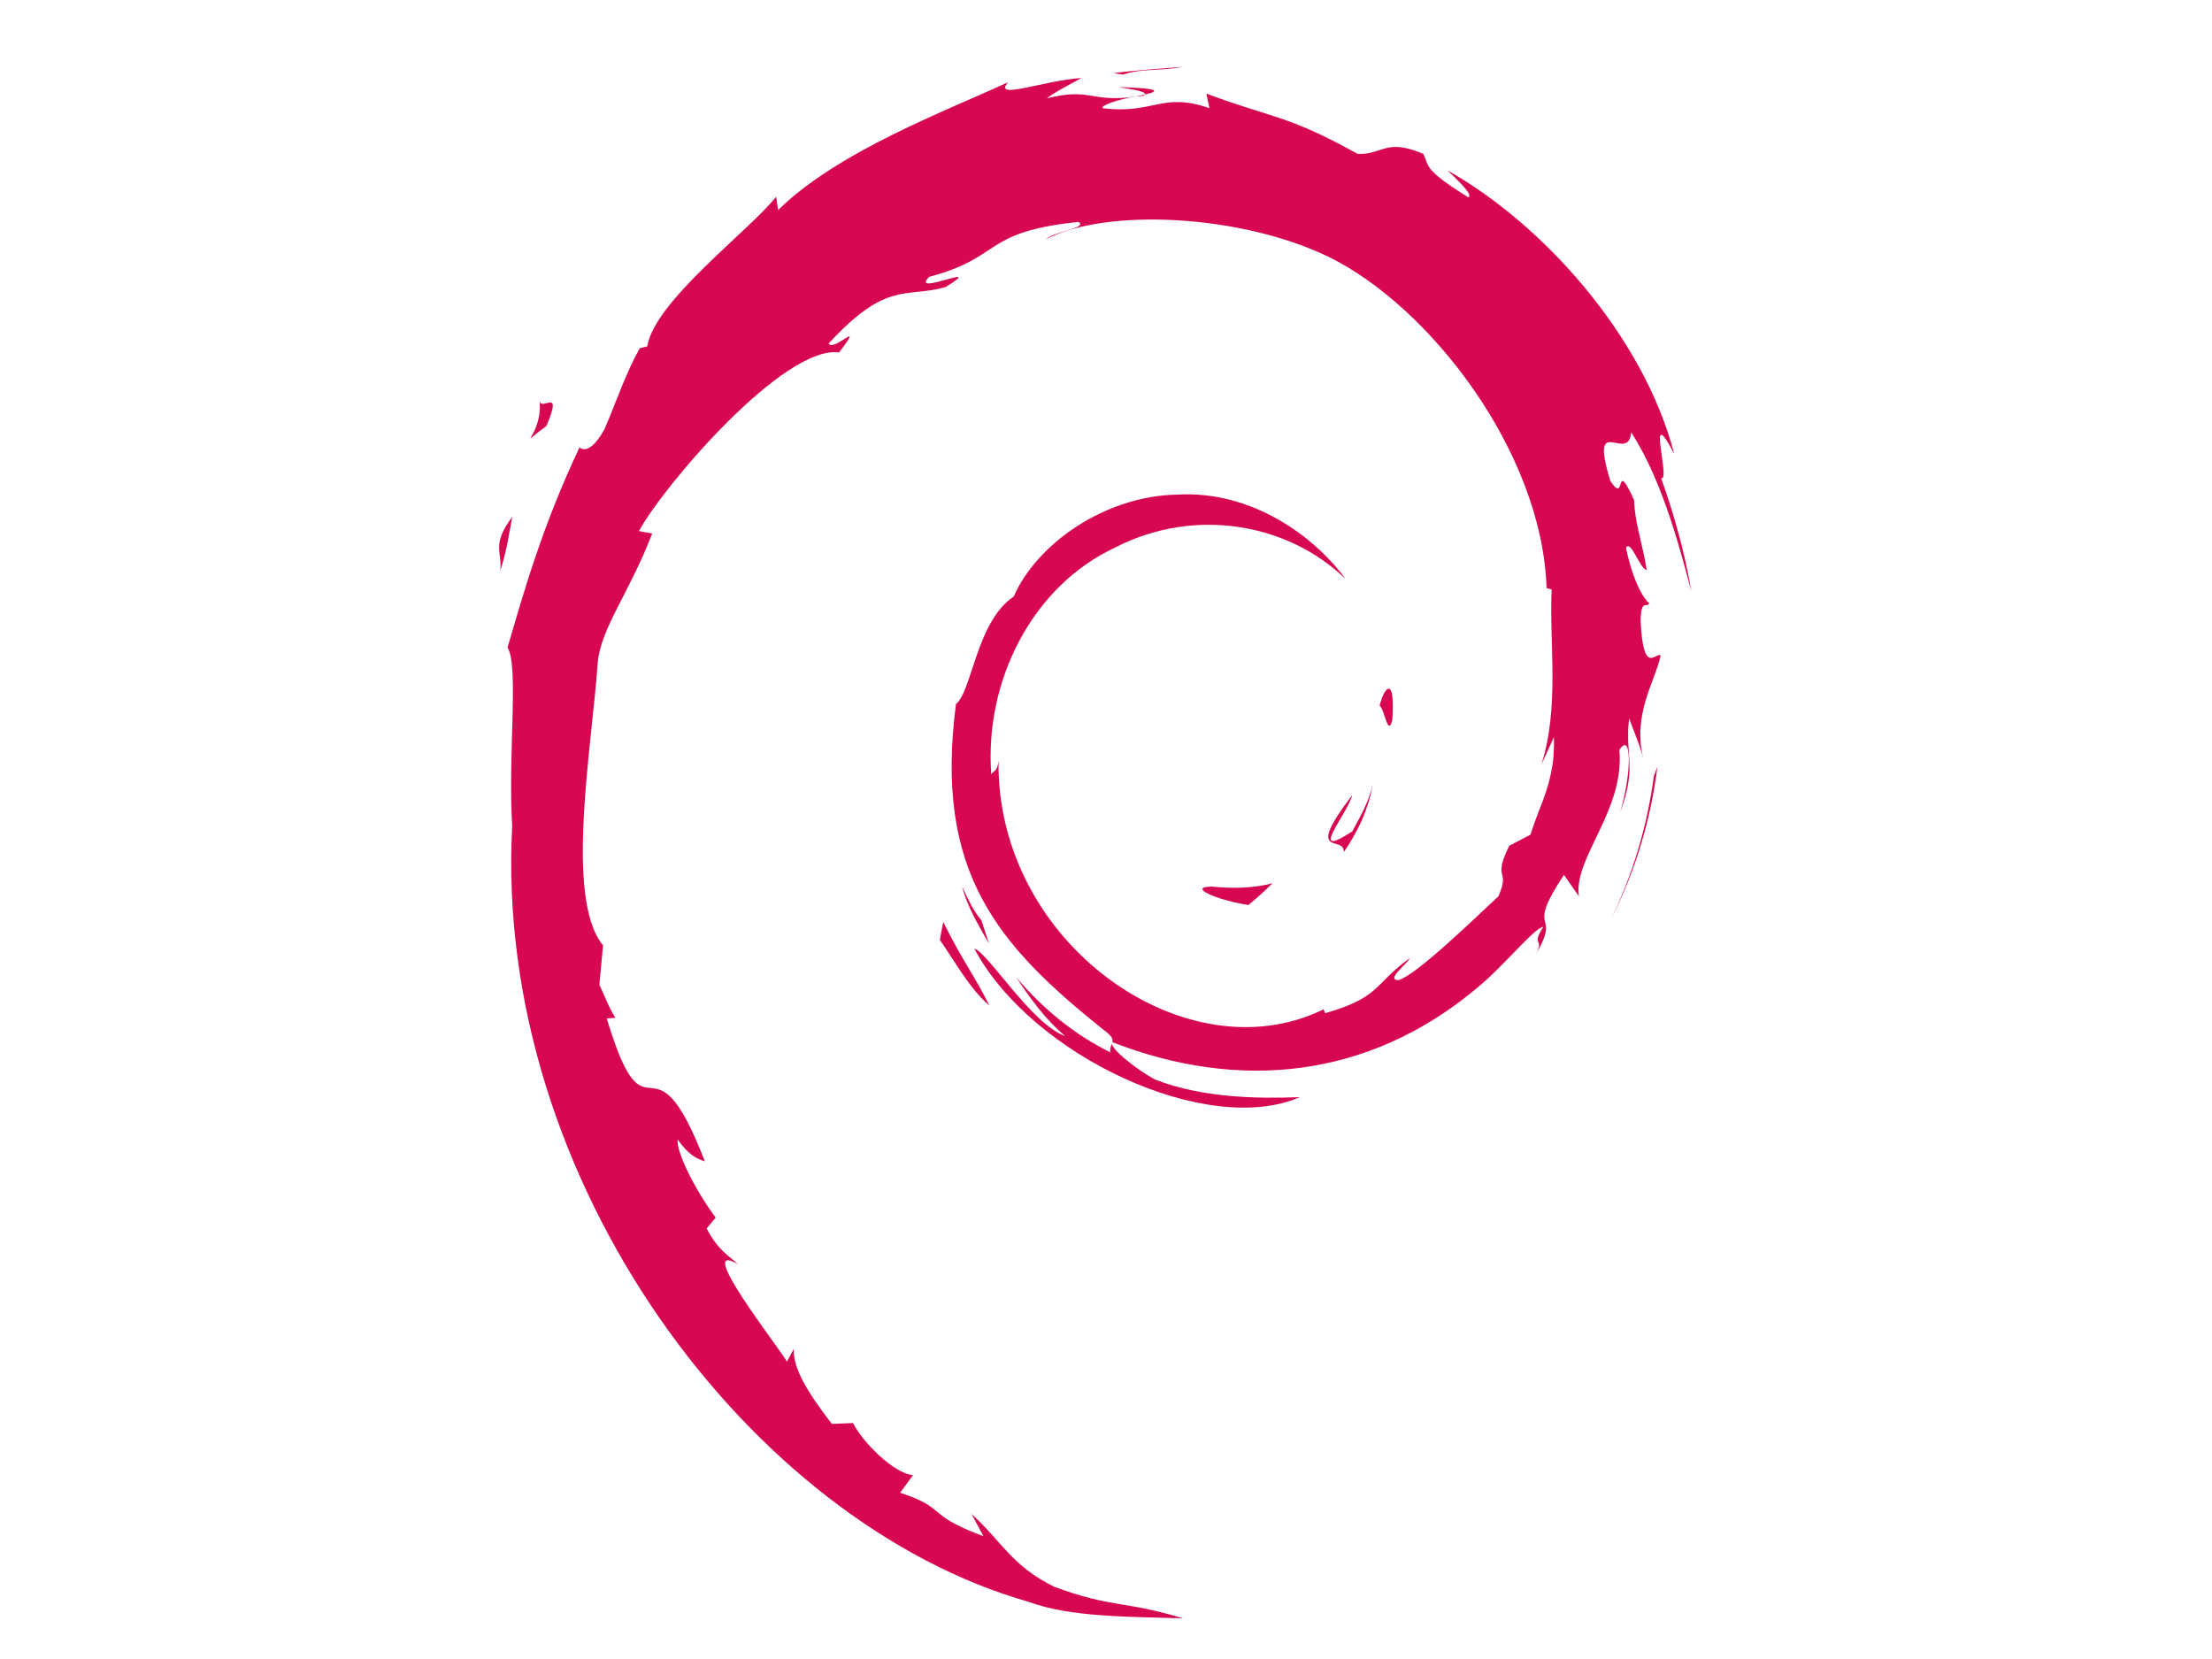
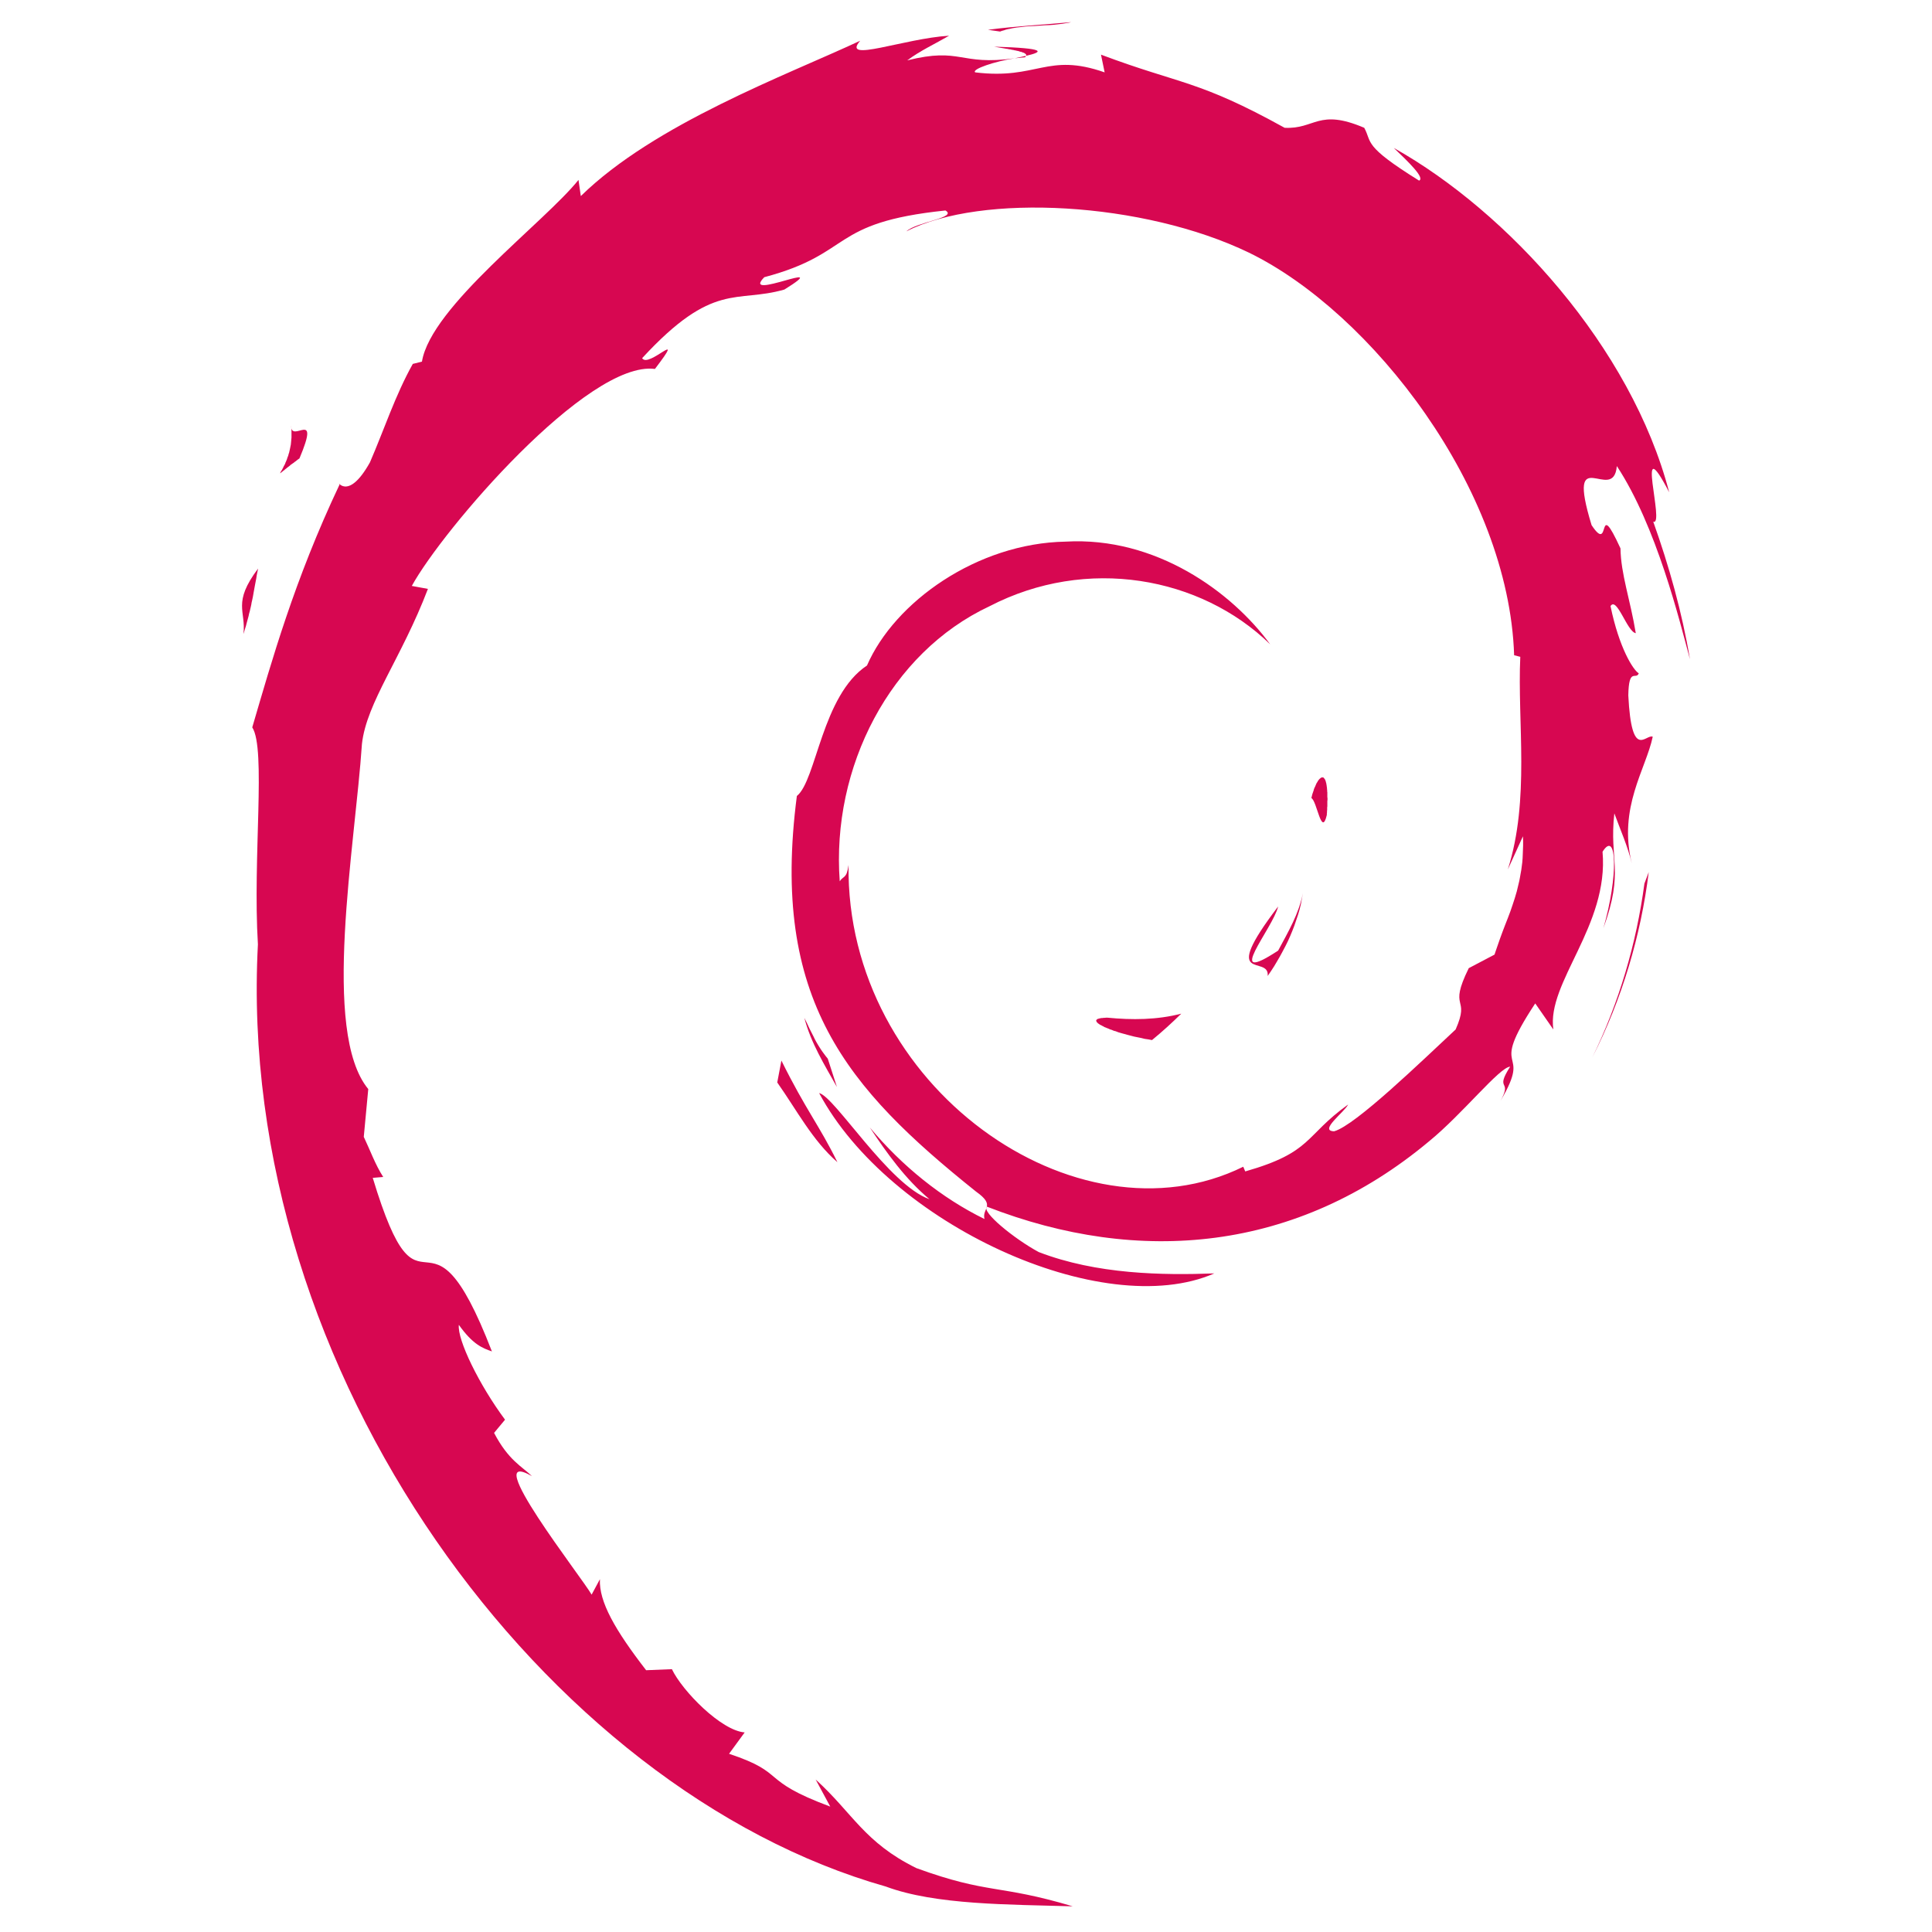
- <svg xmlns="http://www.w3.org/2000/svg" width="640px" height="480px" id="svg2822">
+ <svg xmlns="http://www.w3.org/2000/svg" width="400" height="400" id="svg2822" version="1.1">
  <defs id="defs2824" />
-   <g id="layer1">
-     <g id="g7148" style="font-style:normal;font-variant:normal;font-weight:normal;font-stretch:normal;letter-spacing:normal;word-spacing:normal;text-anchor:start;opacity:1;color:black;fill:#d70751;fill-opacity:1;fill-rule:nonzero;stroke:none;stroke-width:0;stroke-linecap:butt;stroke-linejoin:miter;marker:none;marker-start:none;marker-mid:none;marker-end:none;stroke-miterlimit:10.433;stroke-dasharray:none;stroke-dashoffset:0;stroke-opacity:1;visibility:visible;display:inline;overflow:visible" xml:space="preserve" transform="matrix(3.959286,0,0,-4.139097,-938.3552,1850.44)">
-       <path id="path7150" style="color:black;fill:#d70751;fill-opacity:1;fill-rule:nonzero;stroke:none;stroke-width:0;stroke-linecap:butt;stroke-linejoin:miter;marker:none;marker-start:none;marker-mid:none;marker-end:none;stroke-miterlimit:10.433;stroke-dasharray:none;stroke-dashoffset:0;stroke-opacity:1;visibility:visible;display:inline;overflow:visible" d="M 325.54,385.09 L 325.46,385.09 L 325.39,385.08 L 325.32,385.08 L 325.25,385.07 L 325.19,385.07 L 325.14,385.06 L 325.09,385.05 L 325.05,385.04 L 325.01,385.03 L 324.97,385.02 L 324.95,385.01 L 324.92,384.99 L 324.9,384.98 L 324.89,384.96 L 324.88,384.94 L 324.87,384.93 L 324.87,384.91 L 324.88,384.89 L 324.89,384.87 L 324.9,384.85 L 324.91,384.83 L 324.93,384.81 L 324.96,384.79 L 324.98,384.76 L 325.02,384.74 L 325.05,384.72 L 325.09,384.69 L 325.13,384.67 L 325.18,384.65 L 325.23,384.62 L 325.28,384.6 L 325.33,384.57 L 325.39,384.54 L 325.45,384.52 L 325.52,384.49 L 325.58,384.47 L 325.65,384.44 L 325.72,384.41 L 325.8,384.39 L 325.87,384.36 L 325.95,384.33 L 326.04,384.31 L 326.2,384.25 L 326.38,384.2 L 326.57,384.15 L 326.76,384.1 L 326.96,384.05 L 327.16,384 L 327.37,383.96 L 327.58,383.92 L 327.79,383.87 L 328.01,383.84 L 328.23,383.8 C 328.88,384.31 329.46,384.82 329.99,385.32 C 328.53,384.96 327.04,384.95 325.54,385.09 z " />
-       <path id="path7152" style="color:black;fill:#d70751;fill-opacity:1;fill-rule:nonzero;stroke:none;stroke-width:0;stroke-linecap:butt;stroke-linejoin:miter;marker:none;marker-start:none;marker-mid:none;marker-end:none;stroke-miterlimit:10.433;stroke-dasharray:none;stroke-dashoffset:0;stroke-opacity:1;visibility:visible;display:inline;overflow:visible" d="M 335.19,387.49 L 335.39,387.77 L 335.58,388.05 L 335.76,388.34 L 335.93,388.62 L 336.1,388.92 L 336.26,389.21 L 336.41,389.5 L 336.55,389.8 L 336.68,390.1 L 336.8,390.4 L 336.91,390.71 L 337.02,391.02 L 337.11,391.32 L 337.19,391.63 L 337.25,391.95 L 337.31,392.26 C 337.07,391.07 336.43,390.04 335.82,388.95 C 332.46,386.84 335.5,390.21 335.82,391.49 C 332.2,386.94 335.32,388.76 335.19,387.49 z " />
-       <path id="path7154" style="color:black;fill:#d70751;fill-opacity:1;fill-rule:nonzero;stroke:none;stroke-width:0;stroke-linecap:butt;stroke-linejoin:miter;marker:none;marker-start:none;marker-mid:none;marker-end:none;stroke-miterlimit:10.433;stroke-dasharray:none;stroke-dashoffset:0;stroke-opacity:1;visibility:visible;display:inline;overflow:visible" d="M 338.75,396.76 L 338.75,396.83 L 338.76,396.91 L 338.76,396.98 L 338.77,397.05 L 338.77,397.12 L 338.77,397.19 L 338.78,397.25 L 338.78,397.32 L 338.78,397.38 L 338.78,397.44 L 338.78,397.5 L 338.78,397.56 L 338.79,397.62 L 338.79,397.67 L 338.79,397.73 L 338.78,397.78 L 338.78,397.83 L 338.78,397.88 L 338.78,397.93 L 338.78,397.98 L 338.78,398.02 L 338.78,398.07 L 338.77,398.11 L 338.77,398.15 L 338.77,398.2 L 338.76,398.24 L 338.76,398.27 L 338.76,398.31 L 338.75,398.35 L 338.75,398.38 L 338.74,398.42 L 338.74,398.45 L 338.73,398.48 L 338.73,398.51 L 338.72,398.54 L 338.72,398.57 L 338.71,398.59 L 338.7,398.62 L 338.7,398.64 L 338.69,398.67 L 338.68,398.69 L 338.68,398.71 L 338.67,398.73 L 338.66,398.75 L 338.65,398.77 L 338.65,398.78 L 338.64,398.8 L 338.63,398.81 L 338.62,398.83 L 338.61,398.84 L 338.59,398.86 L 338.58,398.88 L 338.56,398.9 L 338.54,398.91 L 338.52,398.92 L 338.5,398.92 L 338.48,398.92 L 338.46,398.92 L 338.44,398.91 L 338.41,398.91 L 338.39,398.89 L 338.37,398.88 L 338.35,398.86 L 338.32,398.84 L 338.3,398.82 L 338.28,398.8 L 338.26,398.77 L 338.23,398.74 L 338.21,398.71 L 338.19,398.67 L 338.17,398.64 L 338.14,398.6 L 338.12,398.56 L 338.1,398.52 L 338.08,398.47 L 338.06,398.43 L 338.04,398.38 L 338.01,398.33 L 337.99,398.28 L 337.97,398.23 L 337.96,398.18 L 337.94,398.13 L 337.92,398.07 L 337.9,398.02 L 337.88,397.96 L 337.85,397.85 L 337.82,397.73 C 338.16,397.56 338.43,395.45 338.75,396.76 z " />
-       <path id="path7156" style="color:black;fill:#d70751;fill-opacity:1;fill-rule:nonzero;stroke:none;stroke-width:0;stroke-linecap:butt;stroke-linejoin:miter;marker:none;marker-start:none;marker-mid:none;marker-end:none;stroke-miterlimit:10.433;stroke-dasharray:none;stroke-dashoffset:0;stroke-opacity:1;visibility:visible;display:inline;overflow:visible" d="M 318.73,440.98 L 318.91,440.95 L 319.09,440.92 L 319.28,440.89 L 319.46,440.86 L 319.54,440.85 L 319.63,440.83 L 319.72,440.82 L 319.8,440.8 L 319.88,440.79 L 319.96,440.77 L 320.03,440.76 L 320.11,440.74 L 320.18,440.73 L 320.24,440.71 L 320.3,440.69 L 320.36,440.68 L 320.42,440.66 L 320.46,440.64 L 320.51,440.63 L 320.55,440.61 L 320.58,440.59 L 320.61,440.57 L 320.62,440.56 L 320.63,440.55 L 320.64,440.54 L 320.65,440.54 L 320.65,440.53 L 320.66,440.52 L 320.66,440.51 L 320.66,440.5 L 320.66,440.48 L 320.66,440.47 L 320.65,440.46 L 320.64,440.45 C 321.7,440.68 321.93,440.89 318.73,440.98 z " />
-       <polygon id="polygon7158" style="color:black;fill:#d70751;fill-opacity:1;fill-rule:nonzero;stroke:none;stroke-width:0;stroke-linecap:butt;stroke-linejoin:miter;marker:none;marker-start:none;marker-mid:none;marker-end:none;stroke-miterlimit:10.433;stroke-dasharray:none;stroke-dashoffset:0;stroke-opacity:1;visibility:visible;display:inline;overflow:visible" points="320.64,440.45 319.97,440.31 320.6,440.37 320.64,440.45 " />
-       <path id="path7160" style="color:black;fill:#d70751;fill-opacity:1;fill-rule:nonzero;stroke:none;stroke-width:0;stroke-linecap:butt;stroke-linejoin:miter;marker:none;marker-start:none;marker-mid:none;marker-end:none;stroke-miterlimit:10.433;stroke-dasharray:none;stroke-dashoffset:0;stroke-opacity:1;visibility:visible;display:inline;overflow:visible" d="M 350.55,395.53 L 350.56,395.26 L 350.56,395 L 350.55,394.75 L 350.54,394.5 L 350.53,394.27 L 350.51,394.03 L 350.48,393.81 L 350.45,393.59 L 350.41,393.38 L 350.37,393.16 L 350.33,392.96 L 350.28,392.76 L 350.18,392.36 L 350.06,391.97 L 349.93,391.59 L 349.79,391.2 L 349.64,390.82 L 349.48,390.43 L 349.32,390.03 L 349.16,389.61 L 349.08,389.39 L 349,389.17 L 348.92,388.95 L 348.84,388.72 L 347.29,387.94 C 346.02,385.47 347.41,386.38 346.5,384.41 C 344.51,382.64 340.48,378.89 339.19,378.55 C 338.24,378.57 339.82,379.66 340.03,380.09 C 337.38,378.27 337.9,377.35 333.84,376.24 L 333.72,376.51 C 323.7,371.79 309.79,381.13 309.97,393.88 C 309.86,393.07 309.66,393.27 309.44,392.94 C 308.93,399.5 312.47,406.09 318.45,408.77 C 324.3,411.67 331.15,410.48 335.34,406.58 C 333.04,409.59 328.46,412.79 323.03,412.49 C 317.71,412.4 312.74,409.02 311.08,405.36 C 308.36,403.64 308.04,398.75 306.86,397.85 C 305.26,386.11 309.86,381.04 317.64,375.08 C 318.87,374.25 317.98,374.13 318.15,373.5 C 315.57,374.71 313.2,376.54 311.25,378.77 C 312.29,377.27 313.4,375.79 314.84,374.64 C 312.4,375.46 309.14,380.55 308.2,380.75 C 312.4,373.23 325.25,367.56 331.98,370.37 C 328.86,370.26 324.91,370.31 321.41,371.6 C 319.94,372.36 317.94,373.92 318.3,374.21 C 327.48,370.79 336.96,371.62 344.91,377.98 C 346.93,379.56 349.14,382.24 349.78,382.27 C 348.82,380.83 349.94,381.58 349.2,380.3 C 351.21,383.55 348.33,381.63 351.29,385.91 L 352.38,384.41 C 351.97,387.11 355.73,390.38 355.34,394.64 C 356.2,395.95 356.3,393.24 355.39,390.24 C 356.66,393.57 355.73,394.11 356.05,396.85 C 356.4,395.93 356.86,394.95 357.1,393.97 C 356.27,397.19 357.95,399.39 358.36,401.26 C 357.95,401.44 357.09,399.84 356.89,403.64 C 356.92,405.29 357.35,404.5 357.52,404.91 C 357.19,405.09 356.34,406.36 355.82,408.78 C 356.2,409.35 356.82,407.3 357.34,407.22 C 357.01,409.15 356.44,410.62 356.42,412.1 C 354.93,415.21 355.89,411.69 354.68,413.44 C 353.1,418.39 356,414.59 356.2,416.84 C 358.6,413.35 359.97,407.95 360.6,405.72 C 360.12,408.44 359.34,411.09 358.39,413.64 C 359.13,413.33 357.22,419.25 359.35,415.33 C 357.07,423.68 349.63,431.48 342.78,435.15 C 343.62,434.38 344.68,433.42 344.3,433.27 C 340.89,435.3 341.49,435.45 341,436.31 C 338.23,437.44 338.05,436.22 336.21,436.31 C 330.98,439.08 329.97,438.79 325.16,440.52 L 325.38,439.5 C 321.91,440.66 321.34,439.06 317.59,439.5 C 317.36,439.68 318.79,440.14 319.97,440.31 C 316.62,439.87 316.77,440.97 313.5,440.19 C 314.3,440.76 315.16,441.13 316.02,441.61 C 313.29,441.45 309.5,440.02 310.67,441.32 C 306.21,439.33 298.3,436.54 293.86,432.38 L 293.72,433.31 C 291.68,430.87 284.84,426.02 284.3,422.85 L 283.75,422.72 C 282.7,420.93 282.01,418.9 281.17,417.05 C 279.79,414.69 279.14,416.14 279.34,415.77 C 276.61,410.25 275.26,405.61 274.09,401.8 C 274.93,400.56 274.11,394.31 274.43,389.31 C 273.06,364.6 291.77,340.62 312.21,335.08 C 315.21,334.01 319.66,334.05 323.46,333.94 C 318.98,335.22 318.41,334.62 314.05,336.14 C 310.91,337.62 310.22,339.31 307.99,341.24 L 308.87,339.68 C 304.51,341.23 306.33,341.59 302.78,342.72 L 303.72,343.95 C 302.31,344.05 299.97,346.33 299.34,347.59 L 297.79,347.53 C 295.93,349.83 294.94,351.48 295.01,352.77 L 294.51,351.88 C 293.94,352.85 287.67,360.48 290.92,358.7 C 290.32,359.26 289.51,359.6 288.64,361.19 L 289.3,361.95 C 287.74,363.96 286.42,366.55 286.52,367.41 C 287.36,366.28 287.94,366.07 288.51,365.88 C 284.55,375.69 284.33,366.41 281.34,375.87 L 281.97,375.92 C 281.48,376.65 281.19,377.45 280.8,378.23 L 281.07,380.98 C 278.23,384.27 280.28,394.98 280.69,400.85 C 280.97,403.24 283.07,405.78 284.66,409.77 L 283.69,409.94 C 285.54,413.17 294.27,422.93 298.32,422.43 C 300.28,424.89 297.93,422.43 297.55,423.05 C 301.85,427.51 303.2,426.2 306.11,427 C 309.24,428.86 303.42,426.27 304.9,427.71 C 310.32,429.09 308.74,430.85 315.8,431.55 C 316.55,431.13 314.07,430.9 313.45,430.35 C 317.96,432.56 327.73,432.05 334.07,429.12 C 341.43,425.69 349.7,415.52 350.02,405.95 L 350.39,405.86 C 350.21,402.05 350.98,397.66 349.64,393.62 L 350.55,395.53 z " />
-       <path id="path7162" style="color:black;fill:#d70751;fill-opacity:1;fill-rule:nonzero;stroke:none;stroke-width:0;stroke-linecap:butt;stroke-linejoin:miter;marker:none;marker-start:none;marker-mid:none;marker-end:none;stroke-miterlimit:10.433;stroke-dasharray:none;stroke-dashoffset:0;stroke-opacity:1;visibility:visible;display:inline;overflow:visible" d="M 305.93,382.62 L 305.68,381.36 C 306.86,379.76 307.8,378.02 309.3,376.77 C 308.22,378.88 307.41,379.76 305.93,382.62 z " />
-       <path id="path7164" style="color:black;fill:#d70751;fill-opacity:1;fill-rule:nonzero;stroke:none;stroke-width:0;stroke-linecap:butt;stroke-linejoin:miter;marker:none;marker-start:none;marker-mid:none;marker-end:none;stroke-miterlimit:10.433;stroke-dasharray:none;stroke-dashoffset:0;stroke-opacity:1;visibility:visible;display:inline;overflow:visible" d="M 308.72,382.73 L 308.61,382.86 L 308.5,383 L 308.4,383.13 L 308.3,383.27 L 308.2,383.42 L 308.11,383.56 L 308.02,383.71 L 307.94,383.85 L 307.86,384.01 L 307.78,384.16 L 307.62,384.46 L 307.47,384.77 L 307.31,385.08 C 307.71,383.62 308.52,382.38 309.27,381.1 L 308.72,382.73 z " />
-       <path id="path7166" style="color:black;fill:#d70751;fill-opacity:1;fill-rule:nonzero;stroke:none;stroke-width:0;stroke-linecap:butt;stroke-linejoin:miter;marker:none;marker-start:none;marker-mid:none;marker-end:none;stroke-miterlimit:10.433;stroke-dasharray:none;stroke-dashoffset:0;stroke-opacity:1;visibility:visible;display:inline;overflow:visible" d="M 358.12,393.47 L 357.86,392.81 C 357.38,389.37 356.34,385.97 354.73,382.81 C 356.5,386.14 357.64,389.78 358.12,393.47 z " />
-       <path id="path7168" style="color:black;fill:#d70751;fill-opacity:1;fill-rule:nonzero;stroke:none;stroke-width:0;stroke-linecap:butt;stroke-linejoin:miter;marker:none;marker-start:none;marker-mid:none;marker-end:none;stroke-miterlimit:10.433;stroke-dasharray:none;stroke-dashoffset:0;stroke-opacity:1;visibility:visible;display:inline;overflow:visible" d="M 319.09,441.85 L 319.2,441.89 L 319.32,441.92 L 319.44,441.96 L 319.57,441.99 L 319.69,442.01 L 319.82,442.04 L 319.95,442.06 L 320.08,442.08 L 320.36,442.11 L 320.63,442.14 L 320.91,442.16 L 321.19,442.17 L 321.76,442.21 L 322.04,442.22 L 322.32,442.24 L 322.59,442.27 L 322.86,442.3 L 322.98,442.32 L 323.11,442.34 L 323.24,442.36 L 323.36,442.39 C 321.68,442.24 320.01,442.16 318.36,441.95 L 319.09,441.85 z " />
-       <path id="path7170" style="color:black;fill:#d70751;fill-opacity:1;fill-rule:nonzero;stroke:none;stroke-width:0;stroke-linecap:butt;stroke-linejoin:miter;marker:none;marker-start:none;marker-mid:none;marker-end:none;stroke-miterlimit:10.433;stroke-dasharray:none;stroke-dashoffset:0;stroke-opacity:1;visibility:visible;display:inline;overflow:visible" d="M 276.43,419.17 L 276.44,419.05 L 276.45,418.93 L 276.45,418.81 L 276.45,418.7 L 276.45,418.59 L 276.45,418.48 L 276.44,418.38 L 276.43,418.27 L 276.42,418.17 L 276.41,418.07 L 276.39,417.98 L 276.37,417.88 L 276.35,417.79 L 276.33,417.71 L 276.31,417.62 L 276.28,417.54 L 276.26,417.46 L 276.23,417.38 L 276.2,417.31 L 276.18,417.24 L 276.15,417.17 L 276.12,417.1 L 276.09,417.04 L 276.07,416.98 L 276.04,416.92 L 276.01,416.87 L 275.98,416.82 L 275.96,416.77 L 275.93,416.72 L 275.91,416.68 L 275.89,416.64 L 275.87,416.61 L 275.85,416.58 L 275.83,416.55 L 275.81,416.52 L 275.8,416.5 L 275.79,416.48 L 275.78,416.46 L 275.77,416.45 L 275.77,416.44 L 275.77,416.43 L 275.77,416.43 L 275.77,416.43 L 275.78,416.43 L 275.8,416.44 L 275.81,416.45 L 275.83,416.47 L 275.86,416.49 L 275.88,416.51 L 275.92,416.53 L 275.93,416.55 L 275.95,416.56 L 275.97,416.58 L 276,416.59 L 276.02,416.61 L 276.04,416.63 L 276.07,416.65 L 276.09,416.67 L 276.12,416.69 L 276.15,416.71 L 276.18,416.74 L 276.21,416.76 L 276.25,416.79 L 276.28,416.81 L 276.32,416.84 L 276.36,416.87 L 276.39,416.9 L 276.43,416.93 L 276.48,416.96 L 276.52,416.99 L 276.57,417.02 L 276.61,417.05 L 276.66,417.09 L 276.71,417.12 L 276.76,417.16 L 276.81,417.2 L 276.87,417.24 L 276.93,417.28 C 278.23,420.23 276.41,418.09 276.43,419.17 z " />
-       <path id="path7172" style="color:black;fill:#d70751;fill-opacity:1;fill-rule:nonzero;stroke:none;stroke-width:0;stroke-linecap:butt;stroke-linejoin:miter;marker:none;marker-start:none;marker-mid:none;marker-end:none;stroke-miterlimit:10.433;stroke-dasharray:none;stroke-dashoffset:0;stroke-opacity:1;visibility:visible;display:inline;overflow:visible" d="M 273.56,407.17 L 273.61,407.33 L 273.66,407.49 L 273.71,407.64 L 273.75,407.79 L 273.79,407.93 L 273.83,408.07 L 273.87,408.21 L 273.9,408.35 L 273.94,408.48 L 273.97,408.61 L 274,408.73 L 274.03,408.86 L 274.05,408.98 L 274.08,409.1 L 274.13,409.33 L 274.17,409.55 L 274.21,409.76 L 274.25,409.97 L 274.29,410.17 L 274.33,410.37 L 274.36,410.56 L 274.4,410.75 L 274.44,410.94 C 272.88,408.95 273.72,408.52 273.56,407.17 z " />
+   <g id="layer1" transform="translate(0,-80)">
+     <g id="g7148" style="font-style:normal;font-variant:normal;font-weight:normal;font-stretch:normal;letter-spacing:normal;word-spacing:normal;text-anchor:start;color:#000000;fill:#d70751;fill-opacity:1;fill-rule:nonzero;stroke:none;stroke-width:0;marker:none;visibility:visible;display:inline;overflow:visible" xml:space="preserve" transform="matrix(3.440752,0,0,-3.597014,-890.8473,1675.871)">
+       <path id="path7150" style="color:#000000;fill:#d70751;fill-opacity:1;fill-rule:nonzero;stroke:none;stroke-width:0;marker:none;visibility:visible;display:inline;overflow:visible" d="m 325.54,385.09 -0.08,0 -0.07,-0.01 -0.07,0 -0.07,-0.01 -0.06,0 -0.05,-0.01 -0.05,-0.01 -0.04,-0.01 -0.04,-0.01 -0.04,-0.01 -0.02,-0.01 -0.03,-0.02 -0.02,-0.01 -0.01,-0.02 -0.01,-0.02 -0.01,-0.01 0,-0.02 0.01,-0.02 0.01,-0.02 0.01,-0.02 0.01,-0.02 0.02,-0.02 0.03,-0.02 0.02,-0.03 0.04,-0.02 0.03,-0.02 0.04,-0.03 0.04,-0.02 0.05,-0.02 0.05,-0.03 0.05,-0.02 0.05,-0.03 0.06,-0.03 0.06,-0.02 0.07,-0.03 0.06,-0.02 0.07,-0.03 0.07,-0.03 0.08,-0.02 0.07,-0.03 0.08,-0.03 0.09,-0.02 0.16,-0.06 0.18,-0.05 0.19,-0.05 0.19,-0.05 0.2,-0.05 0.2,-0.05 0.21,-0.04 0.21,-0.04 0.21,-0.05 0.22,-0.03 0.22,-0.04 c 0.65,0.51 1.23,1.02 1.76,1.52 -1.46,-0.36 -2.95,-0.37 -4.45,-0.23 z" />
+       <path id="path7152" style="color:#000000;fill:#d70751;fill-opacity:1;fill-rule:nonzero;stroke:none;stroke-width:0;marker:none;visibility:visible;display:inline;overflow:visible" d="m 335.19,387.49 0.2,0.28 0.19,0.28 0.18,0.29 0.17,0.28 0.17,0.3 0.16,0.29 0.15,0.29 0.14,0.3 0.13,0.3 0.12,0.3 0.11,0.31 0.11,0.31 0.09,0.3 0.08,0.31 0.06,0.32 0.06,0.31 c -0.24,-1.19 -0.88,-2.22 -1.49,-3.31 -3.36,-2.11 -0.32,1.26 0,2.54 -3.62,-4.55 -0.5,-2.73 -0.63,-4 z" />
+       <path id="path7154" style="color:#000000;fill:#d70751;fill-opacity:1;fill-rule:nonzero;stroke:none;stroke-width:0;marker:none;visibility:visible;display:inline;overflow:visible" d="m 338.75,396.76 0,0.07 0.01,0.08 0,0.07 0.01,0.07 0,0.07 0,0.07 0.01,0.06 0,0.07 0,0.06 0,0.06 0,0.06 0,0.06 0.01,0.06 0,0.05 0,0.06 -0.01,0.05 0,0.05 0,0.05 0,0.05 0,0.05 0,0.04 0,0.05 -0.01,0.04 0,0.04 0,0.05 -0.01,0.04 0,0.03 0,0.04 -0.01,0.04 0,0.03 -0.01,0.04 0,0.03 -0.01,0.03 0,0.03 -0.01,0.03 0,0.03 -0.01,0.02 -0.01,0.03 0,0.02 -0.01,0.03 -0.01,0.02 0,0.02 -0.01,0.02 -0.01,0.02 -0.01,0.02 0,0.01 -0.01,0.02 -0.01,0.01 -0.01,0.02 -0.01,0.01 -0.02,0.02 -0.01,0.02 -0.02,0.02 -0.02,0.01 -0.02,0.01 -0.02,0 -0.02,0 -0.02,0 -0.02,-0.01 -0.03,0 -0.02,-0.02 -0.02,-0.01 -0.02,-0.02 -0.03,-0.02 -0.02,-0.02 -0.02,-0.02 -0.02,-0.03 -0.03,-0.03 -0.02,-0.03 -0.02,-0.04 -0.02,-0.03 -0.03,-0.04 -0.02,-0.04 -0.02,-0.04 -0.02,-0.05 -0.02,-0.04 -0.02,-0.05 -0.03,-0.05 -0.02,-0.05 -0.02,-0.05 -0.01,-0.05 -0.02,-0.05 -0.02,-0.06 -0.02,-0.05 -0.02,-0.06 -0.03,-0.11 -0.03,-0.12 c 0.34,-0.17 0.61,-2.28 0.93,-0.97 z" />
+       <path id="path7156" style="color:#000000;fill:#d70751;fill-opacity:1;fill-rule:nonzero;stroke:none;stroke-width:0;marker:none;visibility:visible;display:inline;overflow:visible" d="m 318.73,440.98 0.18,-0.03 0.18,-0.03 0.19,-0.03 0.18,-0.03 0.08,-0.01 0.09,-0.02 0.09,-0.01 0.08,-0.02 0.08,-0.01 0.08,-0.02 0.07,-0.01 0.08,-0.02 0.07,-0.01 0.06,-0.02 0.06,-0.02 0.06,-0.01 0.06,-0.02 0.04,-0.02 0.05,-0.01 0.04,-0.02 0.03,-0.02 0.03,-0.02 0.01,-0.01 0.01,-0.01 0.01,-0.01 0.01,0 0,-0.01 0.01,-0.01 0,-0.01 0,-0.01 0,-0.02 0,-0.01 -0.01,-0.01 -0.01,-0.01 c 1.06,0.23 1.29,0.44 -1.91,0.53 z" />
+       <polygon id="polygon7158" style="color:#000000;fill:#d70751;fill-opacity:1;fill-rule:nonzero;stroke:none;stroke-width:0;marker:none;visibility:visible;display:inline;overflow:visible" points="319.97,440.31 320.6,440.37 320.64,440.45 320.64,440.45 " />
+       <path id="path7160" style="color:#000000;fill:#d70751;fill-opacity:1;fill-rule:nonzero;stroke:none;stroke-width:0;marker:none;visibility:visible;display:inline;overflow:visible" d="m 350.55,395.53 0.01,-0.27 0,-0.26 -0.01,-0.25 -0.01,-0.25 -0.01,-0.23 -0.02,-0.24 -0.03,-0.22 -0.03,-0.22 -0.04,-0.21 -0.04,-0.22 -0.04,-0.2 -0.05,-0.2 -0.1,-0.4 -0.12,-0.39 -0.13,-0.38 -0.14,-0.39 -0.15,-0.38 -0.16,-0.39 -0.16,-0.4 -0.16,-0.42 -0.08,-0.22 -0.08,-0.22 -0.08,-0.22 -0.08,-0.23 -1.55,-0.78 c -1.27,-2.47 0.12,-1.56 -0.79,-3.53 -1.99,-1.77 -6.02,-5.52 -7.31,-5.86 -0.95,0.02 0.63,1.11 0.84,1.54 -2.65,-1.82 -2.13,-2.74 -6.19,-3.85 l -0.12,0.27 c -10.02,-4.72 -23.93,4.62 -23.75,17.37 -0.11,-0.81 -0.31,-0.61 -0.53,-0.94 -0.51,6.56 3.03,13.15 9.01,15.83 5.85,2.9 12.7,1.71 16.89,-2.19 -2.3,3.01 -6.88,6.21 -12.31,5.91 -5.32,-0.09 -10.29,-3.47 -11.95,-7.13 -2.72,-1.72 -3.04,-6.61 -4.22,-7.51 -1.6,-11.74 3,-16.81 10.78,-22.77 1.23,-0.83 0.34,-0.95 0.51,-1.58 -2.58,1.21 -4.95,3.04 -6.9,5.27 1.04,-1.5 2.15,-2.98 3.59,-4.13 -2.44,0.82 -5.7,5.91 -6.64,6.11 4.2,-7.52 17.05,-13.19 23.78,-10.38 -3.12,-0.11 -7.07,-0.06 -10.57,1.23 -1.47,0.76 -3.47,2.32 -3.11,2.61 9.18,-3.42 18.66,-2.59 26.61,3.77 2.02,1.58 4.23,4.26 4.87,4.29 -0.96,-1.44 0.16,-0.69 -0.58,-1.97 2.01,3.25 -0.87,1.33 2.09,5.61 l 1.09,-1.5 c -0.41,2.7 3.35,5.97 2.96,10.23 0.86,1.31 0.96,-1.4 0.05,-4.4 1.27,3.33 0.34,3.87 0.66,6.61 0.35,-0.92 0.81,-1.9 1.05,-2.88 -0.83,3.22 0.85,5.42 1.26,7.29 -0.41,0.18 -1.27,-1.42 -1.47,2.38 0.03,1.65 0.46,0.86 0.63,1.27 -0.33,0.18 -1.18,1.45 -1.7,3.87 0.38,0.57 1,-1.48 1.52,-1.56 -0.33,1.93 -0.9,3.4 -0.92,4.88 -1.49,3.11 -0.53,-0.41 -1.74,1.34 -1.58,4.95 1.32,1.15 1.52,3.4 2.4,-3.49 3.77,-8.89 4.4,-11.12 -0.48,2.72 -1.26,5.37 -2.21,7.92 0.74,-0.31 -1.17,5.61 0.96,1.69 -2.28,8.35 -9.72,16.15 -16.57,19.82 0.84,-0.77 1.9,-1.73 1.52,-1.88 -3.41,2.03 -2.81,2.18 -3.3,3.04 -2.77,1.13 -2.95,-0.09 -4.79,0 -5.23,2.77 -6.24,2.48 -11.05,4.21 l 0.22,-1.02 c -3.47,1.16 -4.04,-0.44 -7.79,0 -0.23,0.18 1.2,0.64 2.38,0.81 -3.35,-0.44 -3.2,0.66 -6.47,-0.12 0.8,0.57 1.66,0.94 2.52,1.42 -2.73,-0.16 -6.52,-1.59 -5.35,-0.29 -4.46,-1.99 -12.37,-4.78 -16.81,-8.94 l -0.14,0.93 c -2.04,-2.44 -8.88,-7.29 -9.42,-10.46 l -0.55,-0.13 c -1.05,-1.79 -1.74,-3.82 -2.58,-5.67 -1.38,-2.36 -2.03,-0.91 -1.83,-1.28 -2.73,-5.52 -4.08,-10.16 -5.25,-13.97 0.84,-1.24 0.02,-7.49 0.34,-12.49 -1.37,-24.71 17.34,-48.69 37.78,-54.23 3,-1.07 7.45,-1.03 11.25,-1.14 -4.48,1.28 -5.05,0.68 -9.41,2.2 -3.14,1.48 -3.83,3.17 -6.06,5.1 l 0.88,-1.56 c -4.36,1.55 -2.54,1.91 -6.09,3.04 l 0.94,1.23 c -1.41,0.1 -3.75,2.38 -4.38,3.64 l -1.55,-0.06 c -1.86,2.3 -2.85,3.95 -2.78,5.24 l -0.5,-0.89 c -0.57,0.97 -6.84,8.6 -3.59,6.82 -0.6,0.56 -1.41,0.9 -2.28,2.49 l 0.66,0.76 c -1.56,2.01 -2.88,4.6 -2.78,5.46 0.84,-1.13 1.42,-1.34 1.99,-1.53 -3.96,9.81 -4.18,0.53 -7.17,9.99 l 0.63,0.05 c -0.49,0.73 -0.78,1.53 -1.17,2.31 l 0.27,2.75 c -2.84,3.29 -0.79,14 -0.38,19.87 0.28,2.39 2.38,4.93 3.97,8.92 l -0.97,0.17 c 1.85,3.23 10.58,12.99 14.63,12.49 1.96,2.46 -0.39,0 -0.77,0.62 4.3,4.46 5.65,3.15 8.56,3.95 3.13,1.86 -2.69,-0.73 -1.21,0.71 5.42,1.38 3.84,3.14 10.9,3.84 0.75,-0.42 -1.73,-0.65 -2.35,-1.2 4.51,2.21 14.28,1.7 20.62,-1.23 7.36,-3.43 15.63,-13.6 15.95,-23.17 l 0.37,-0.09 c -0.18,-3.81 0.59,-8.2 -0.75,-12.24 l 0.91,1.91 z" />
+       <path id="path7162" style="color:#000000;fill:#d70751;fill-opacity:1;fill-rule:nonzero;stroke:none;stroke-width:0;marker:none;visibility:visible;display:inline;overflow:visible" d="m 305.93,382.62 -0.25,-1.26 c 1.18,-1.6 2.12,-3.34 3.62,-4.59 -1.08,2.11 -1.89,2.99 -3.37,5.85 z" />
+       <path id="path7164" style="color:#000000;fill:#d70751;fill-opacity:1;fill-rule:nonzero;stroke:none;stroke-width:0;marker:none;visibility:visible;display:inline;overflow:visible" d="m 308.72,382.73 -0.11,0.13 -0.11,0.14 -0.1,0.13 -0.1,0.14 -0.1,0.15 -0.09,0.14 -0.09,0.15 -0.08,0.14 -0.08,0.16 -0.08,0.15 -0.16,0.3 -0.15,0.31 -0.16,0.31 c 0.4,-1.46 1.21,-2.7 1.96,-3.98 l -0.55,1.63 z" />
+       <path id="path7166" style="color:#000000;fill:#d70751;fill-opacity:1;fill-rule:nonzero;stroke:none;stroke-width:0;marker:none;visibility:visible;display:inline;overflow:visible" d="m 358.12,393.47 -0.26,-0.66 c -0.48,-3.44 -1.52,-6.84 -3.13,-10 1.77,3.33 2.91,6.97 3.39,10.66 z" />
+       <path id="path7168" style="color:#000000;fill:#d70751;fill-opacity:1;fill-rule:nonzero;stroke:none;stroke-width:0;marker:none;visibility:visible;display:inline;overflow:visible" d="m 319.09,441.85 0.11,0.04 0.12,0.03 0.12,0.04 0.13,0.03 0.12,0.02 0.13,0.03 0.13,0.02 0.13,0.02 0.28,0.03 0.27,0.03 0.28,0.02 0.28,0.01 0.57,0.04 0.28,0.01 0.28,0.02 0.27,0.03 0.27,0.03 0.12,0.02 0.13,0.02 0.13,0.02 0.12,0.03 c -1.68,-0.15 -3.35,-0.23 -5,-0.44 l 0.73,-0.1 z" />
+       <path id="path7170" style="color:#000000;fill:#d70751;fill-opacity:1;fill-rule:nonzero;stroke:none;stroke-width:0;marker:none;visibility:visible;display:inline;overflow:visible" d="m 276.43,419.17 0.01,-0.12 0.01,-0.12 0,-0.12 0,-0.11 0,-0.11 0,-0.11 -0.01,-0.1 -0.01,-0.11 -0.01,-0.1 -0.01,-0.1 -0.02,-0.09 -0.02,-0.1 -0.02,-0.09 -0.02,-0.08 -0.02,-0.09 -0.03,-0.08 -0.02,-0.08 -0.03,-0.08 -0.03,-0.07 -0.02,-0.07 -0.03,-0.07 -0.03,-0.07 -0.03,-0.06 -0.02,-0.06 -0.03,-0.06 -0.03,-0.05 -0.03,-0.05 -0.02,-0.05 -0.03,-0.05 -0.02,-0.04 -0.02,-0.04 -0.02,-0.03 -0.02,-0.03 -0.02,-0.03 -0.02,-0.03 -0.01,-0.02 -0.01,-0.02 -0.01,-0.02 -0.01,-0.01 0,-0.01 0,-0.01 0,0 0,0 0.01,0 0.02,0.01 0.01,0.01 0.02,0.02 0.03,0.02 0.02,0.02 0.04,0.02 0.01,0.02 0.02,0.01 0.02,0.02 0.03,0.01 0.02,0.02 0.02,0.02 0.03,0.02 0.02,0.02 0.03,0.02 0.03,0.02 0.03,0.03 0.03,0.02 0.04,0.03 0.03,0.02 0.04,0.03 0.04,0.03 0.03,0.03 0.04,0.03 0.05,0.03 0.04,0.03 0.05,0.03 0.04,0.03 0.05,0.04 0.05,0.03 0.05,0.04 0.05,0.04 0.06,0.04 0.06,0.04 c 1.3,2.95 -0.52,0.81 -0.5,1.89 z" />
+       <path id="path7172" style="color:#000000;fill:#d70751;fill-opacity:1;fill-rule:nonzero;stroke:none;stroke-width:0;marker:none;visibility:visible;display:inline;overflow:visible" d="m 273.56,407.17 0.05,0.16 0.05,0.16 0.05,0.15 0.04,0.15 0.04,0.14 0.04,0.14 0.04,0.14 0.03,0.14 0.04,0.13 0.03,0.13 0.03,0.12 0.03,0.13 0.02,0.12 0.03,0.12 0.05,0.23 0.04,0.22 0.04,0.21 0.04,0.21 0.04,0.2 0.04,0.2 0.03,0.19 0.04,0.19 0.04,0.19 c -1.56,-1.99 -0.72,-2.42 -0.88,-3.77 z" />
    </g>
  </g>
</svg>
